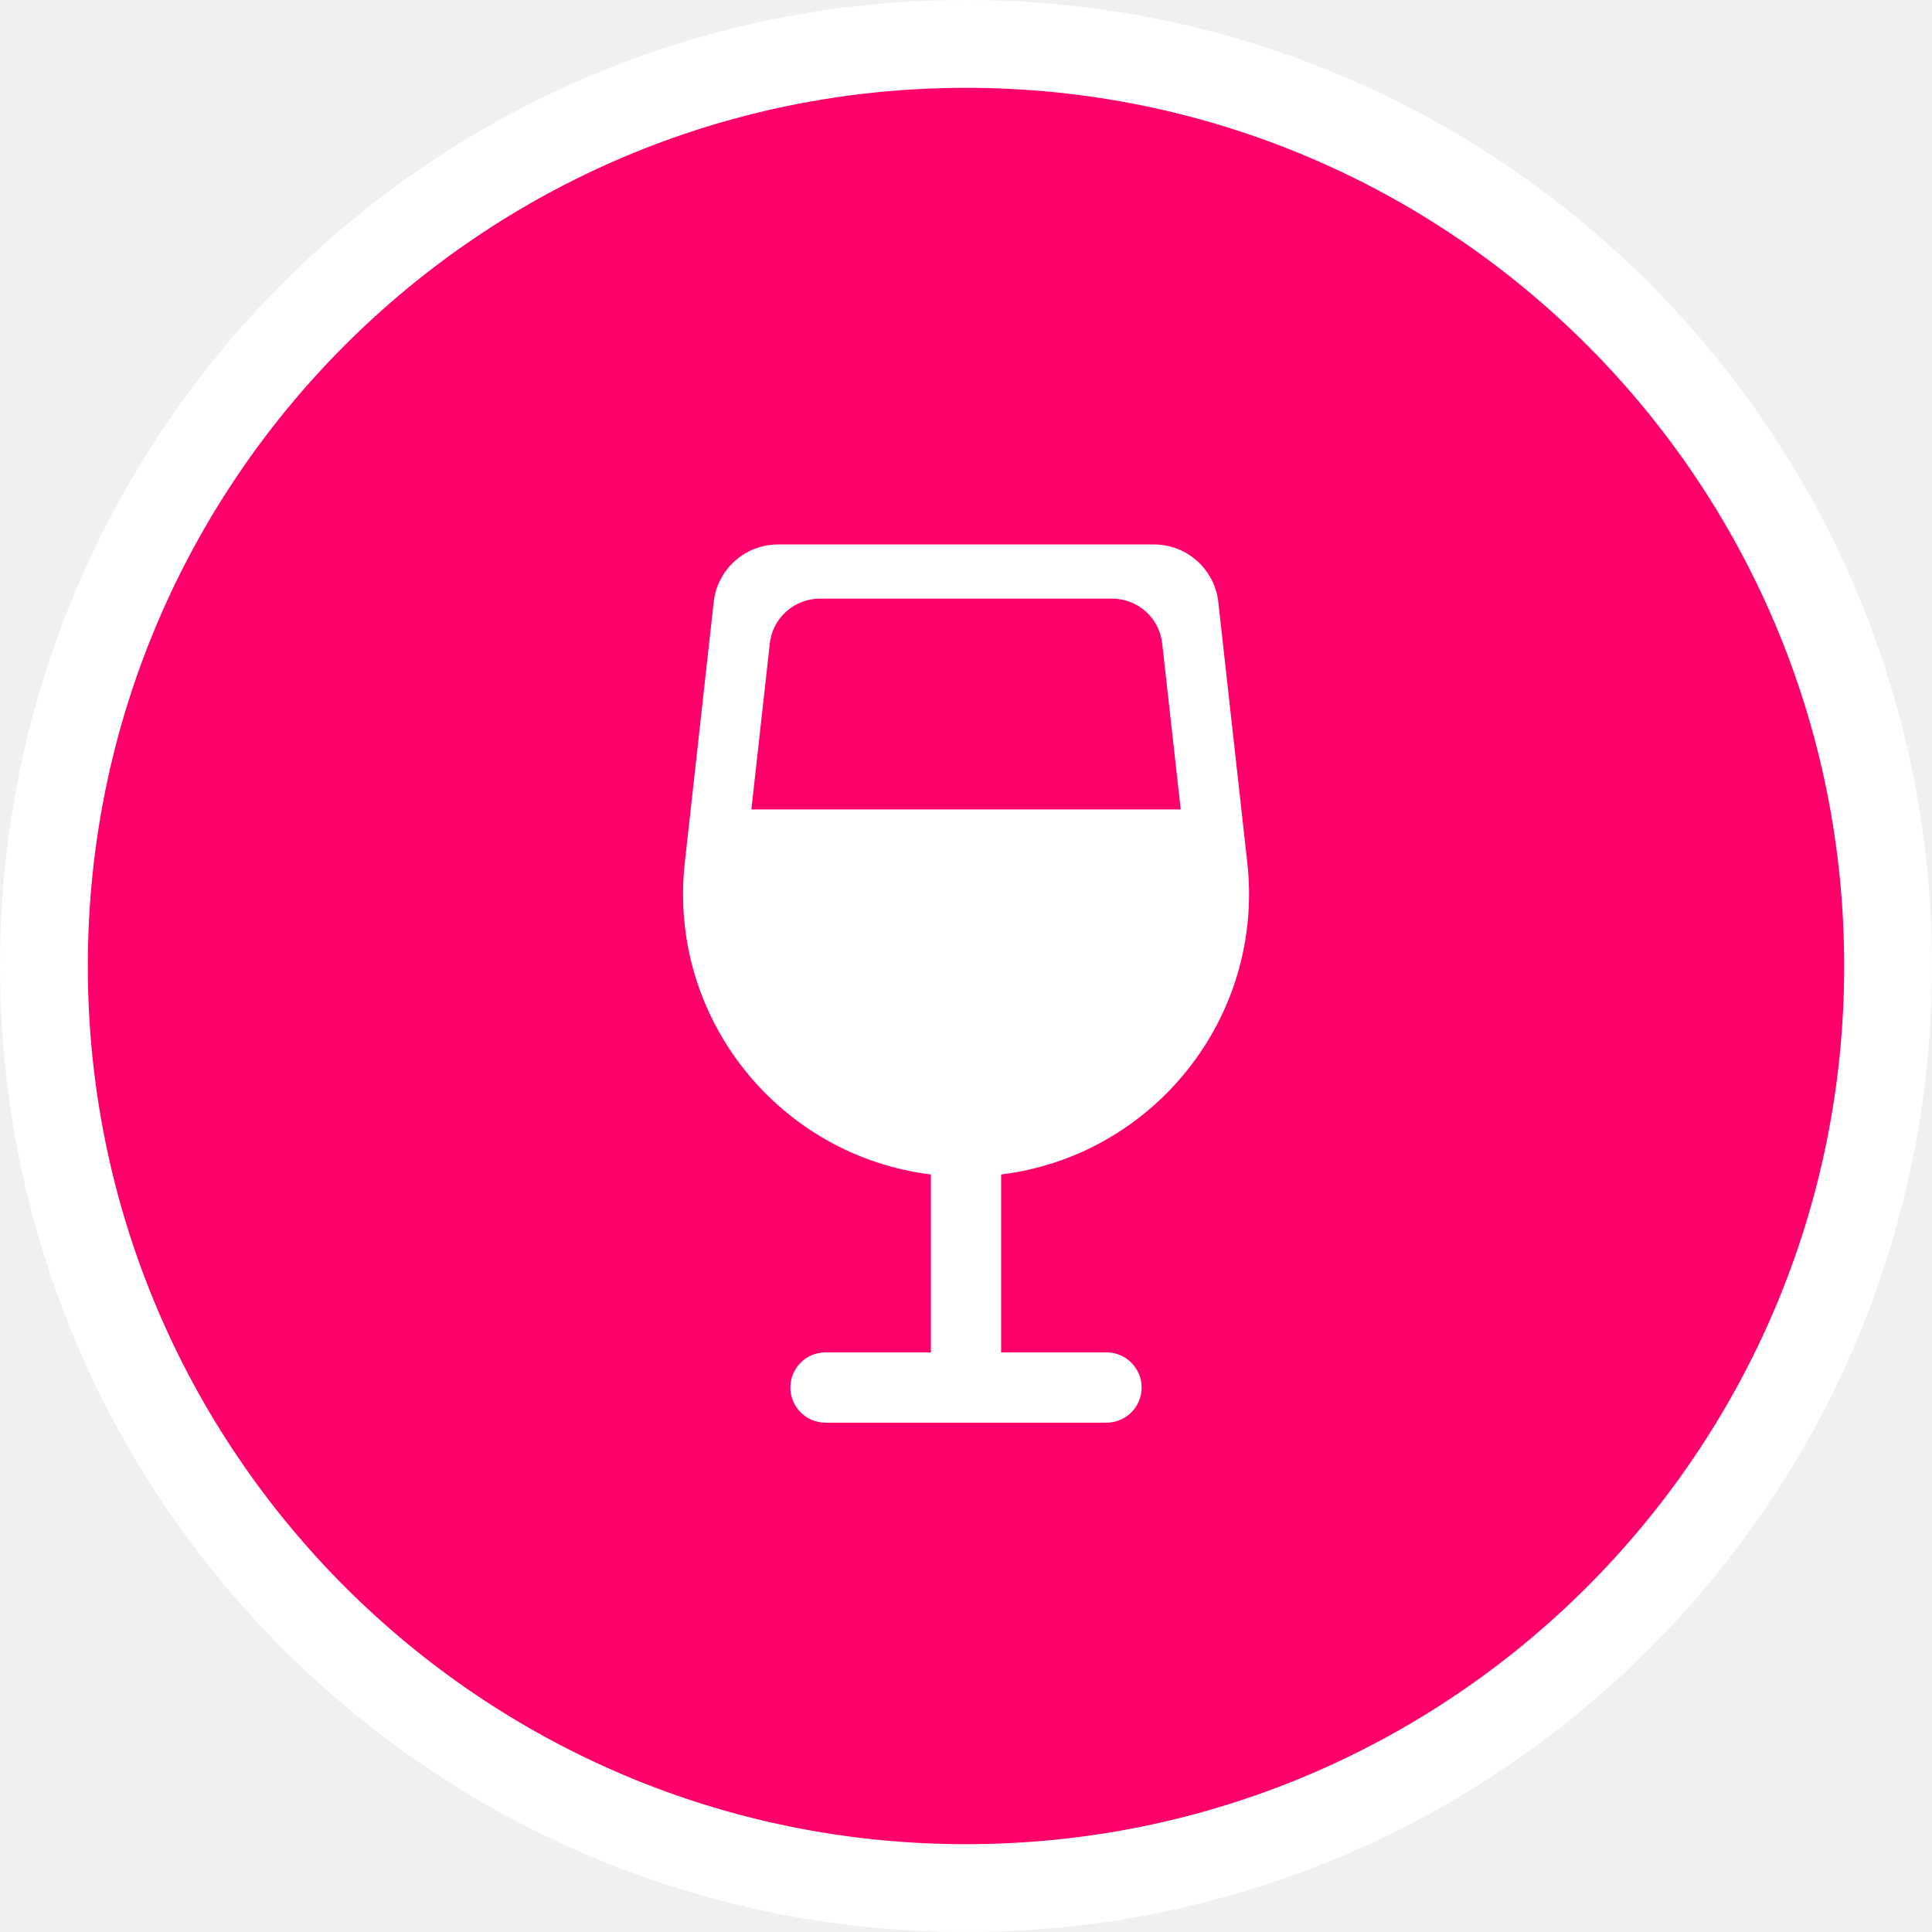
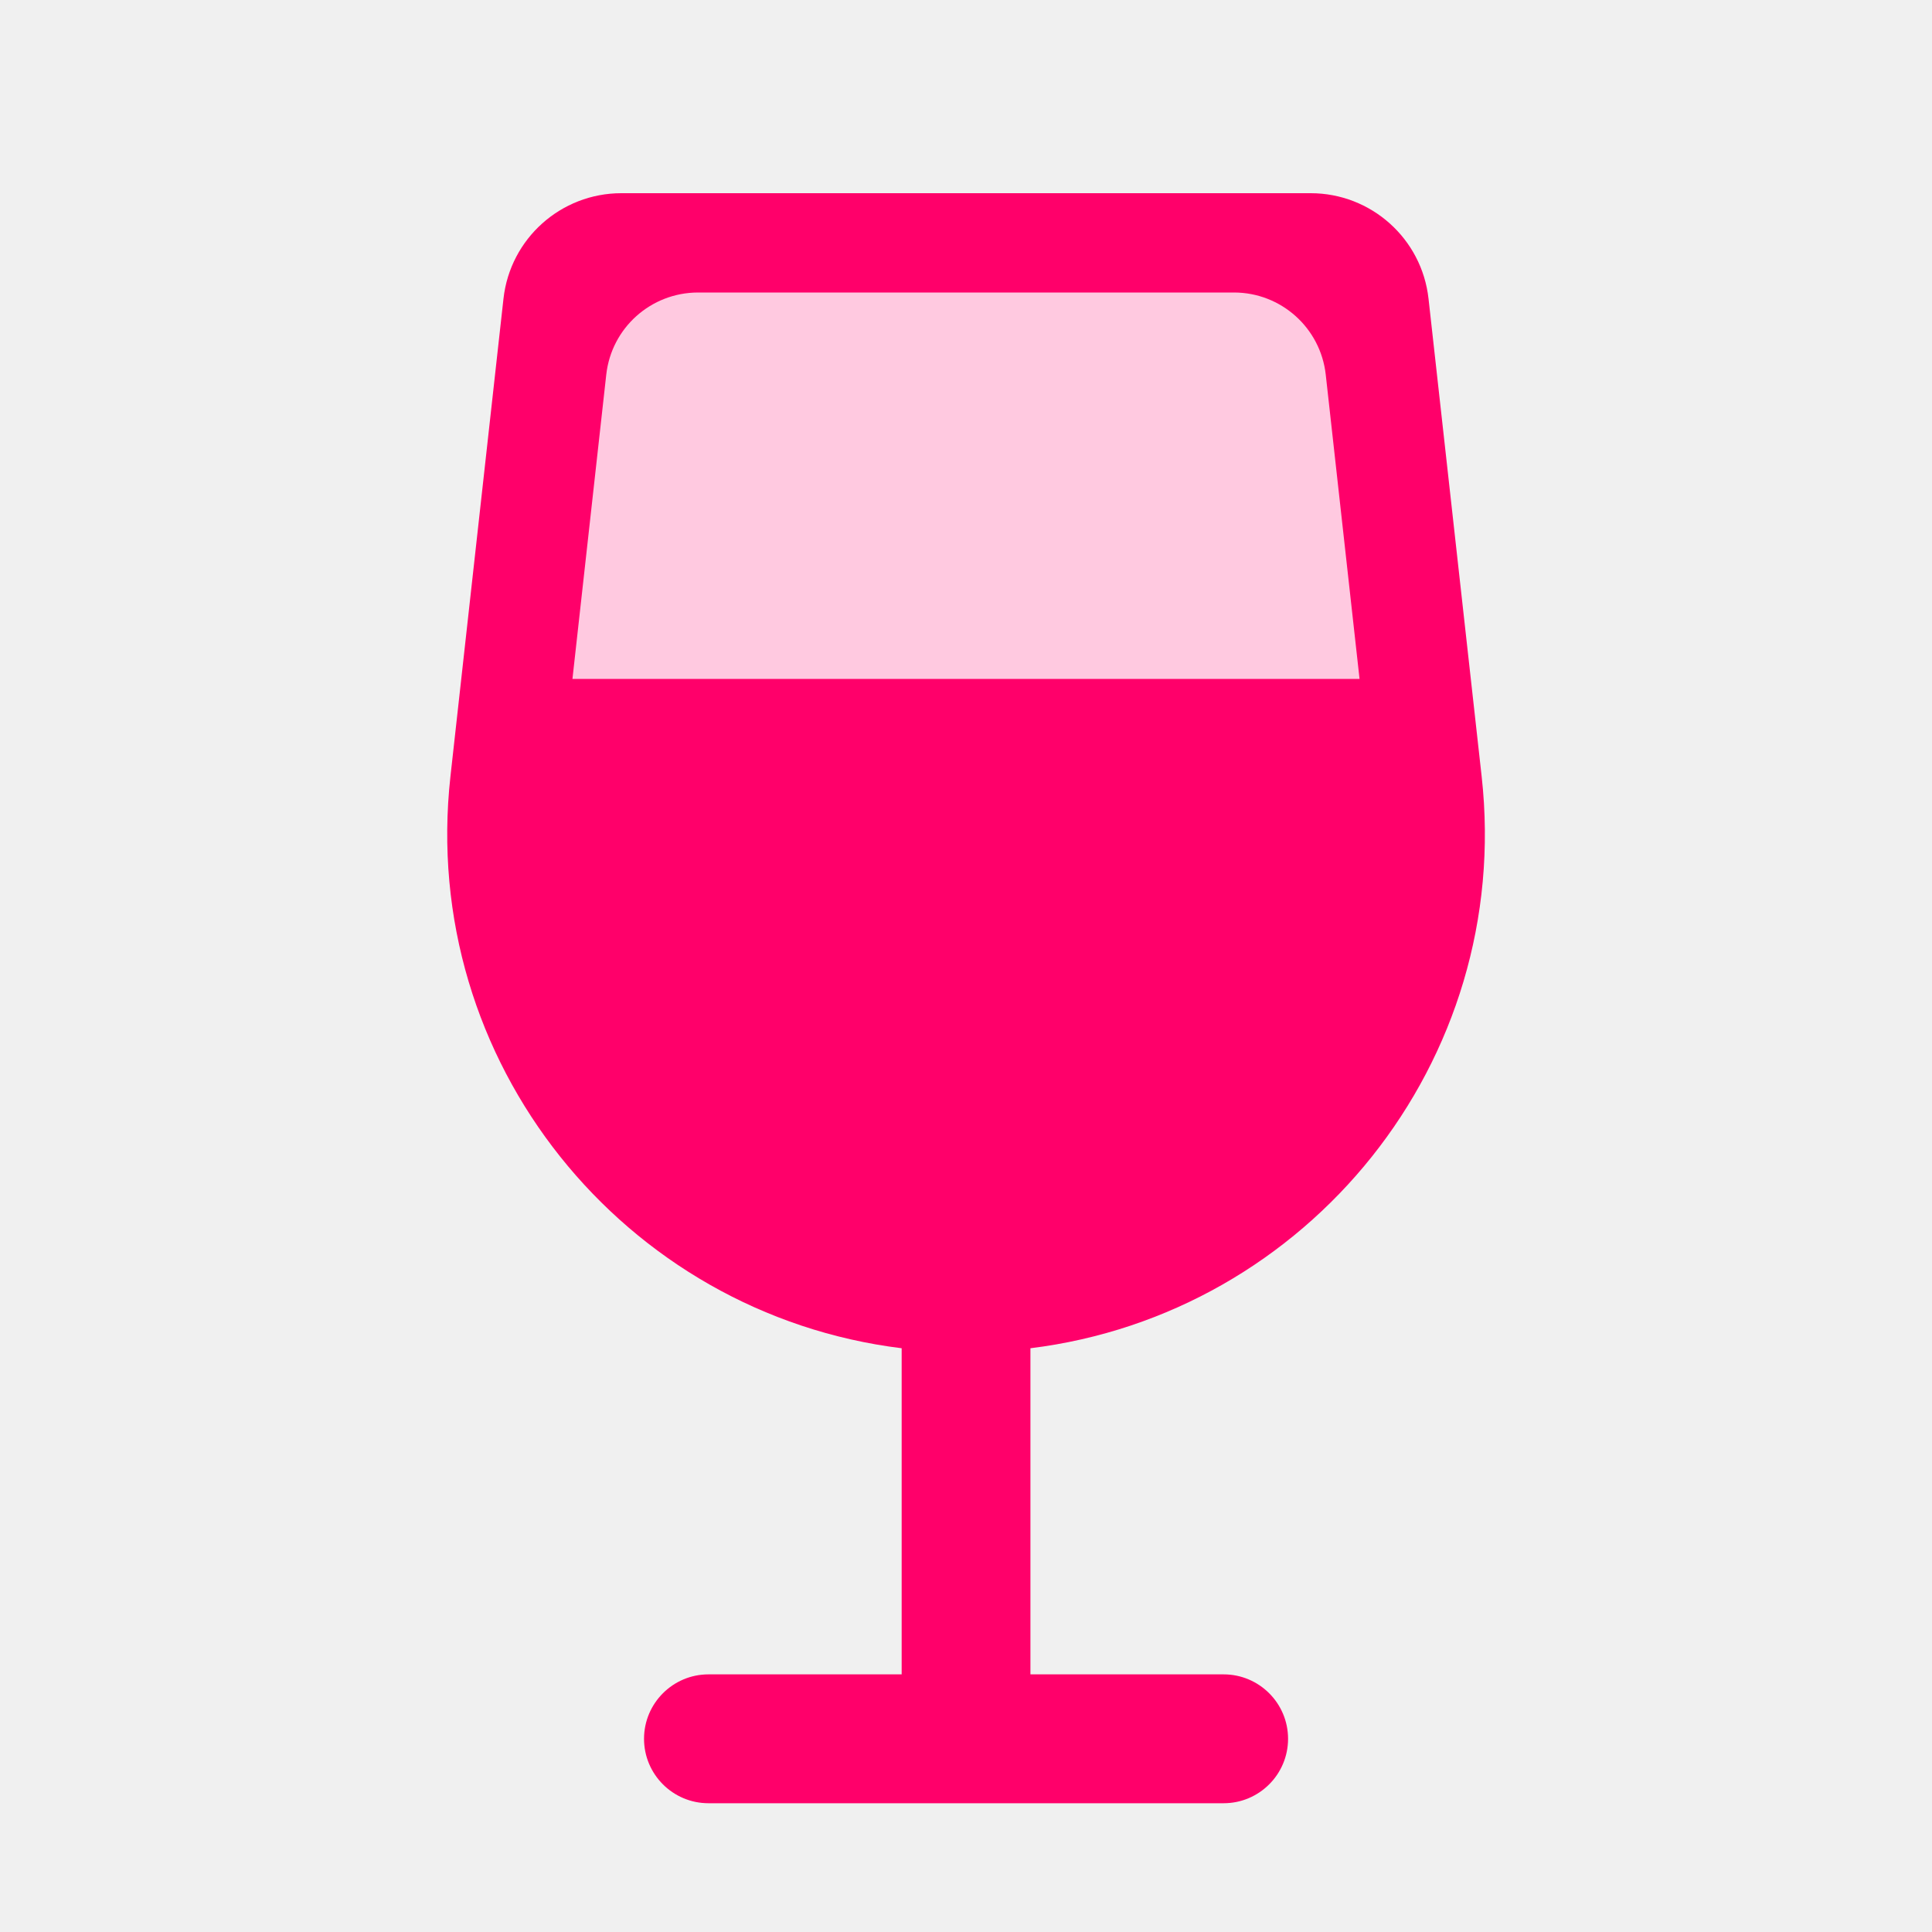
- <svg xmlns="http://www.w3.org/2000/svg" width="22" height="22" viewBox="0 0 22 22" fill="none">
-   <circle cx="11" cy="11" r="10.5" fill="#FF006A" stroke="white" />
-   <path d="M13.141 6.2C13.516 6.2 13.831 6.482 13.873 6.855L14.203 9.822C14.4 11.596 13.123 13.162 11.4 13.374V15.4H12.6C12.821 15.4 13 15.579 13 15.8C13 16.021 12.821 16.2 12.6 16.2H9.4C9.179 16.2 9 16.021 9 15.8C9 15.579 9.179 15.4 9.4 15.4H10.6V13.374C8.877 13.162 7.601 11.596 7.798 9.822L8.127 6.855C8.169 6.482 8.484 6.2 8.859 6.2H13.141Z" fill="white" />
-   <path d="M12.665 6.817C12.957 6.817 13.202 7.037 13.234 7.327L13.445 9.217H8.556L8.766 7.327C8.798 7.037 9.043 6.818 9.335 6.817H12.665Z" fill="#FF006A" />
+ <svg xmlns="http://www.w3.org/2000/svg" width="20" height="20" viewBox="0 0 20 20" fill="none">
+   <path d="M13.568 2C14.193 2 14.719 2.47 14.788 3.092L15.338 8.037C15.666 10.993 13.538 13.603 10.667 13.957V17.333H12.667C13.035 17.333 13.334 17.632 13.334 18C13.334 18.368 13.035 18.667 12.667 18.667H7.334C6.966 18.667 6.667 18.368 6.667 18C6.667 17.632 6.966 17.333 7.334 17.333H9.334V13.957C6.462 13.603 4.335 10.993 4.663 8.037L5.212 3.092C5.281 2.47 5.807 2 6.432 2H13.568Z" fill="#FF006A" />
+   <path d="M12.774 3.028C13.261 3.028 13.67 3.394 13.724 3.878L14.074 7.028H5.926L6.276 3.878C6.33 3.394 6.738 3.029 7.225 3.028H12.774Z" fill="#FFC9E0" />
</svg>
